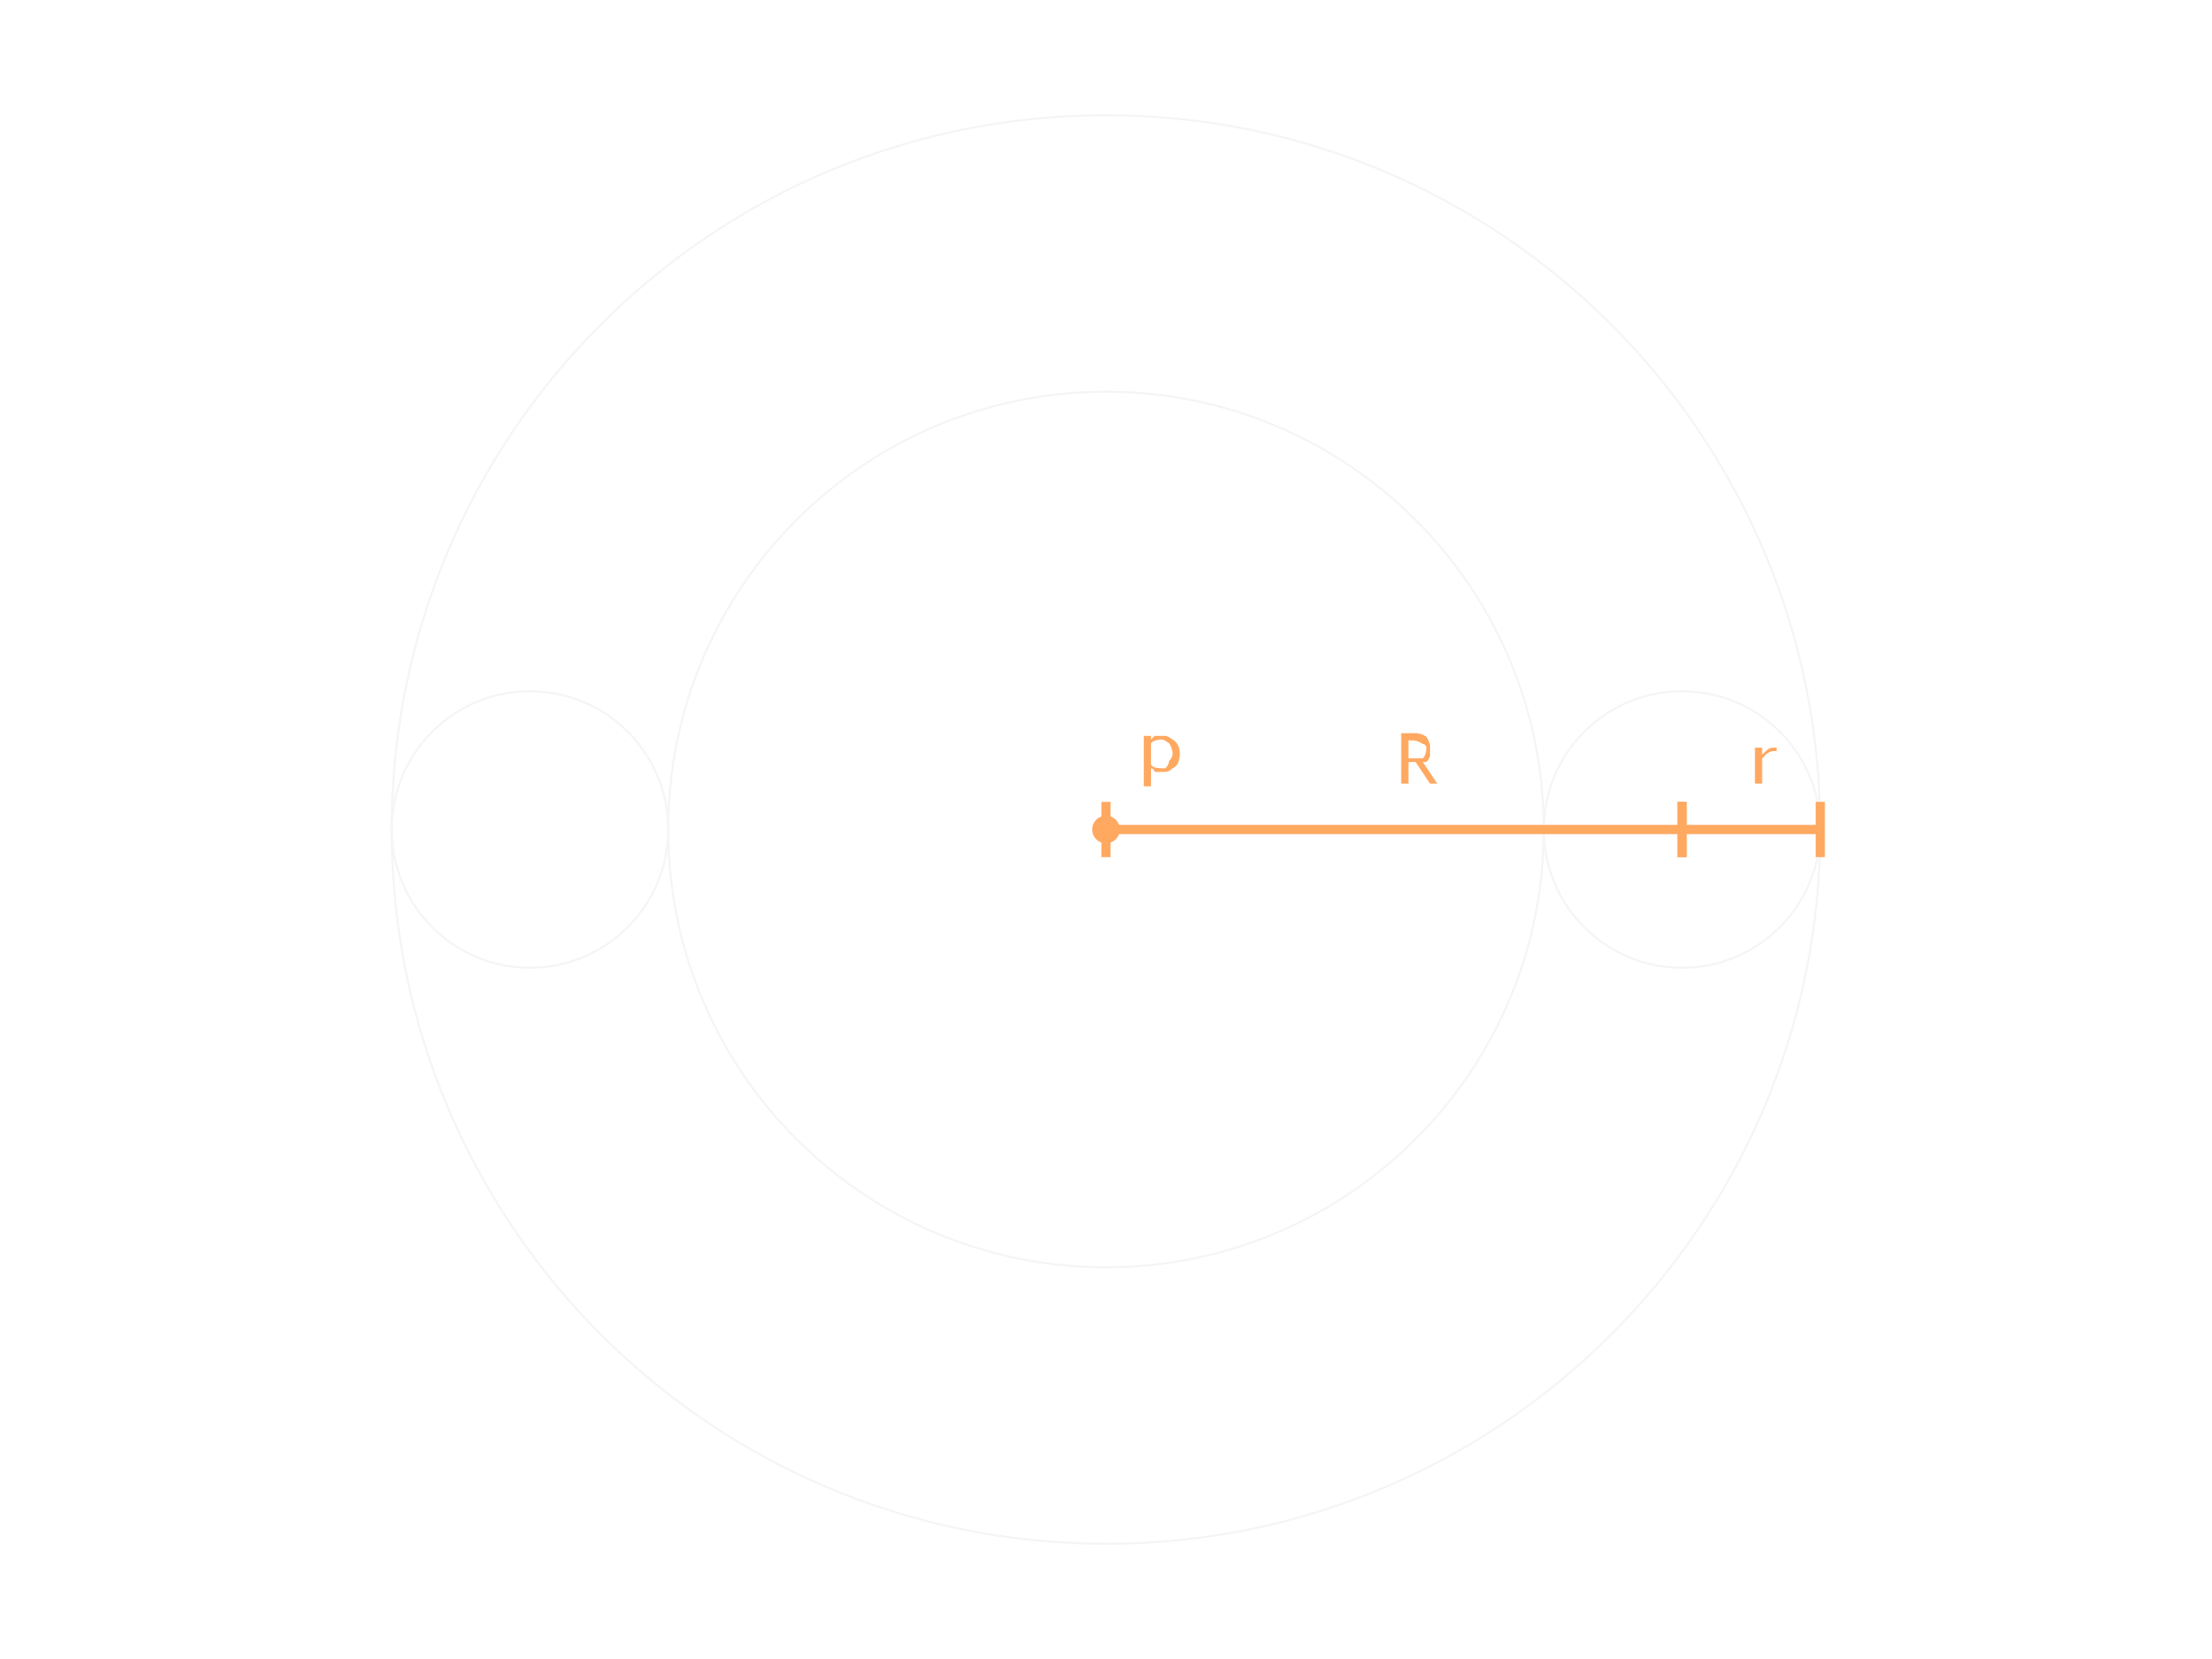
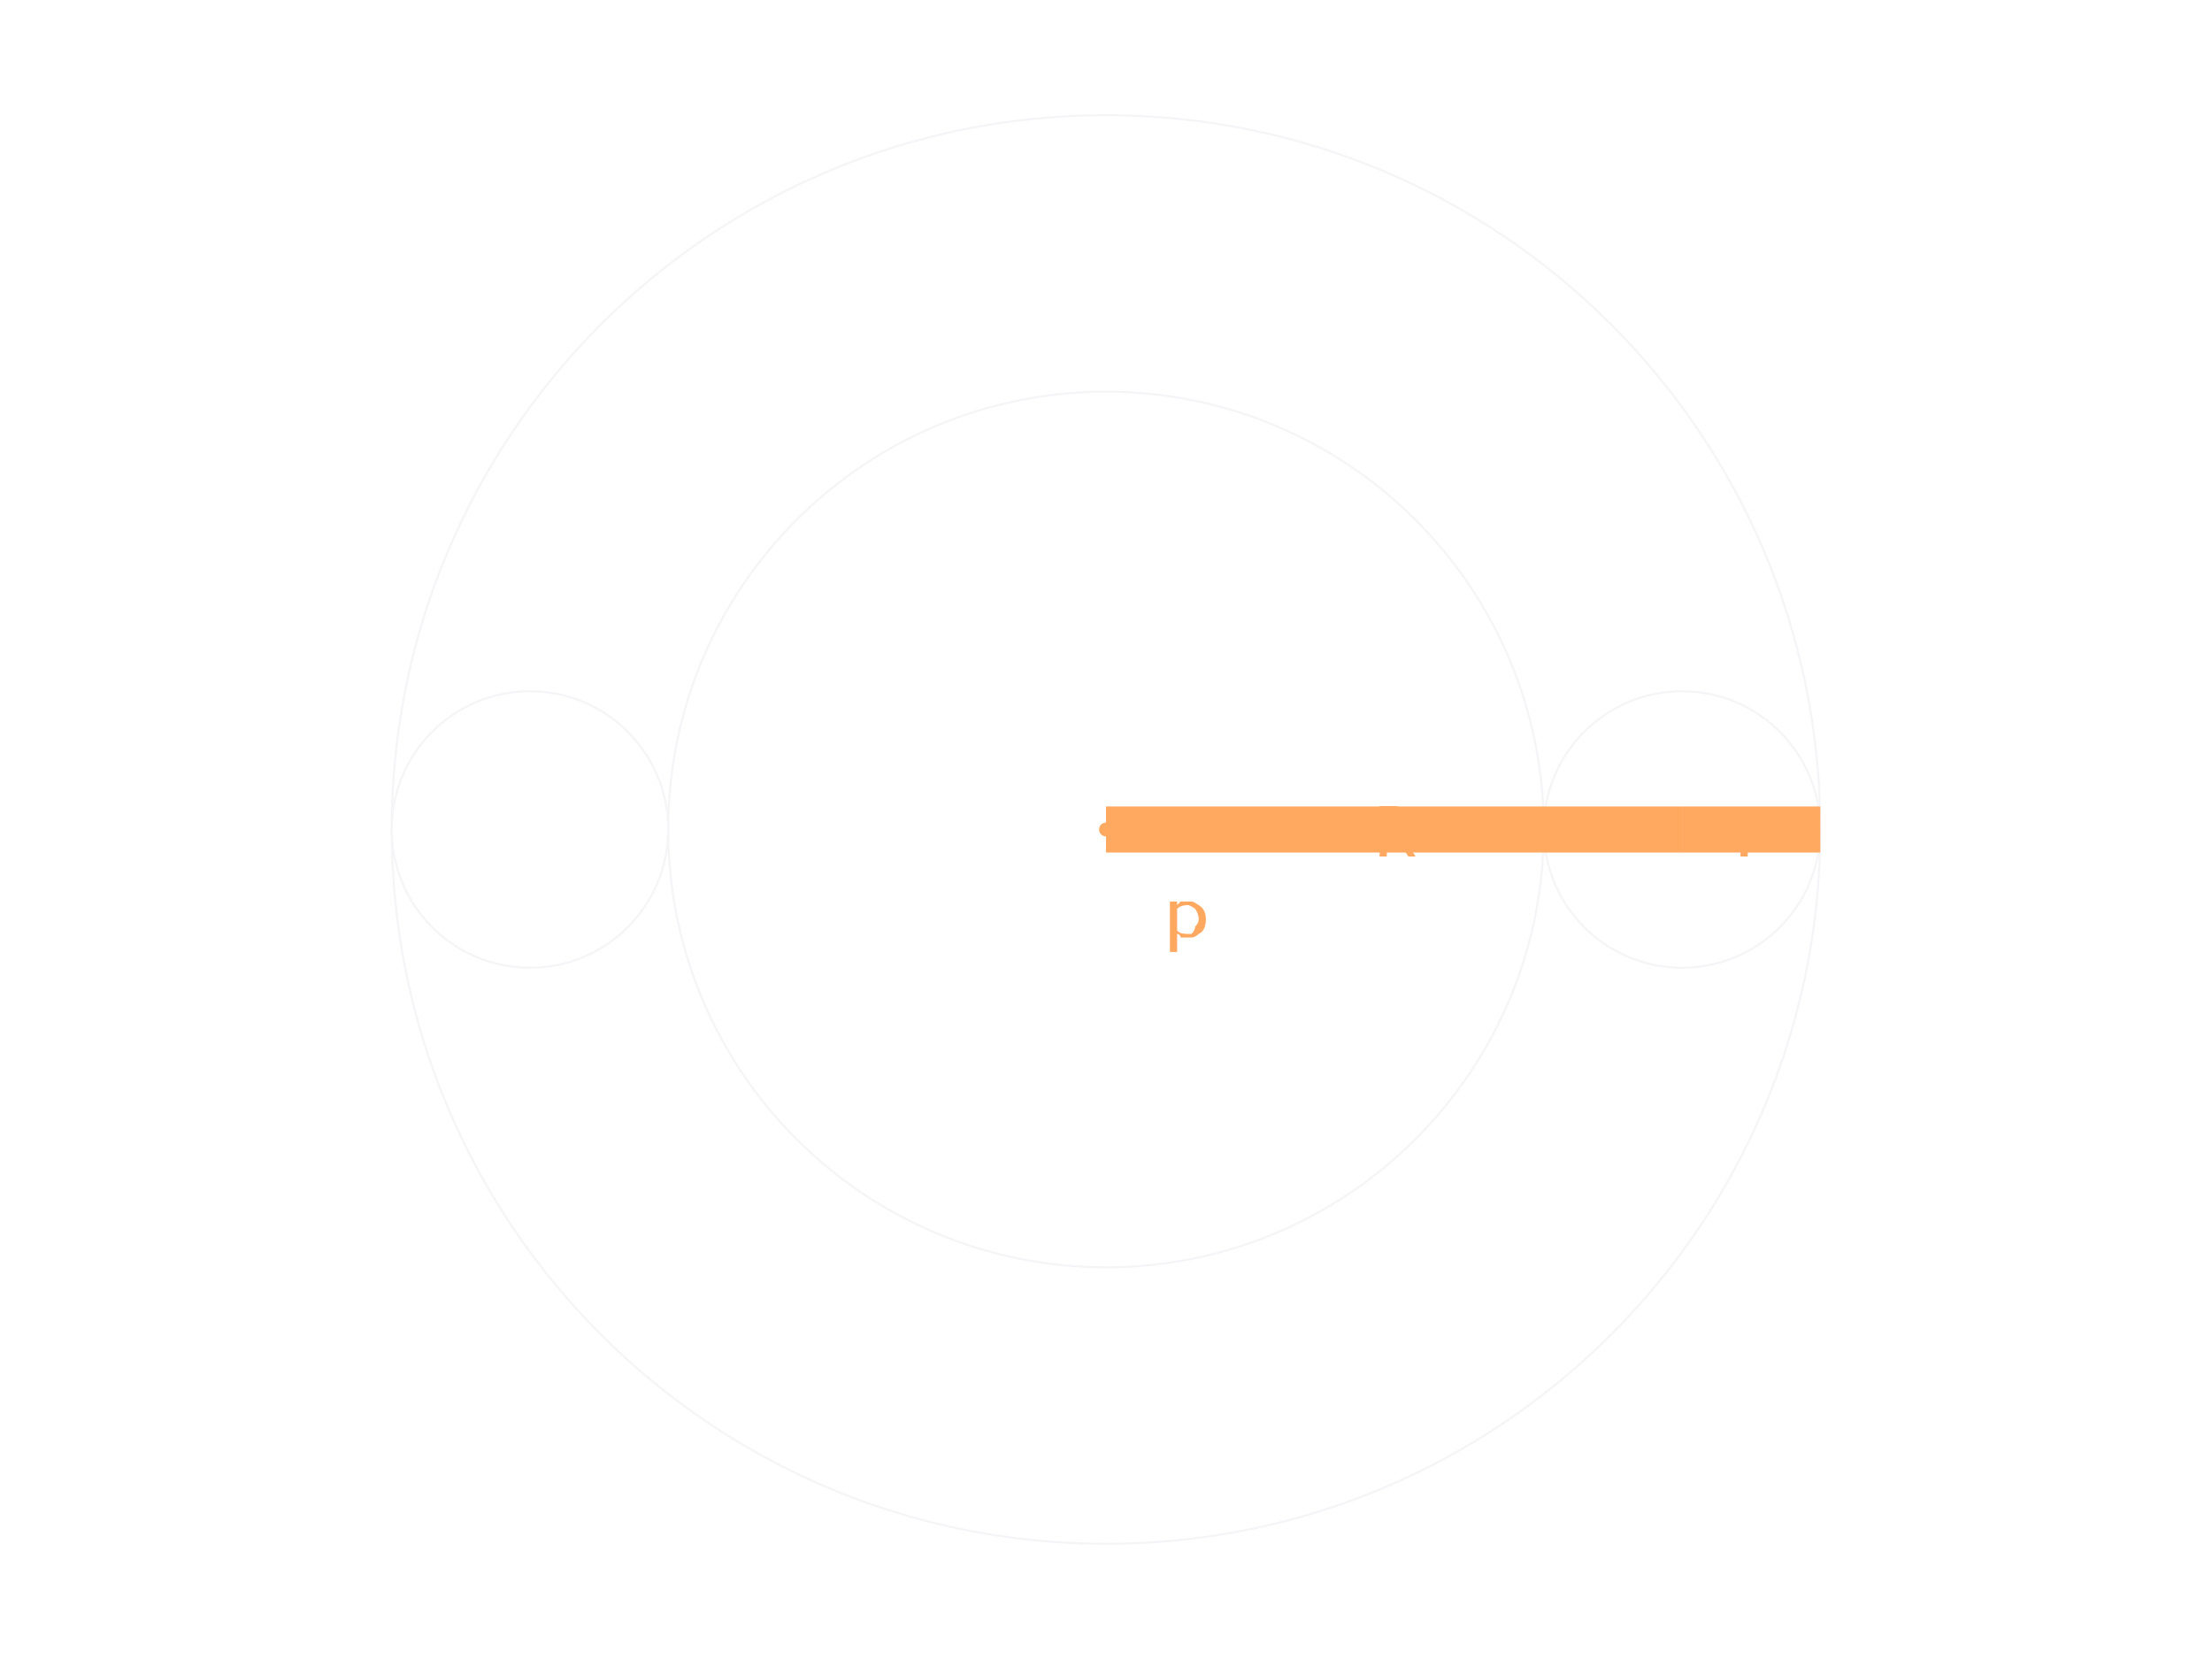
<svg xmlns="http://www.w3.org/2000/svg" width="800" height="600" viewBox="-3.6 -3.6 7.2 7.2">
  <defs>
    <marker id="arrowhead-end" markerWidth="10" markerHeight="7" refX="10" refY="3.5" orient="auto">
      <polygon points="0 0, 10 3.5, 0 7" fill="rgb(211,211,211)" />
    </marker>
    <marker id="arrowhead-start" markerWidth="10" markerHeight="7" refX="0" refY="3.5" orient="auto">
      <polygon points="10 0, 0 3.5, 10 7" fill="rgb(211,211,211)" />
    </marker>
  </defs>
  <g stroke-width="0.009">
    <circle cx="0" cy="0" r="3.1" style="fill:none;stroke:rgb(245,245,247)" />
    <circle cx="0" cy="0" r="1.9" style="fill:none;stroke:rgb(245,245,247)" />
    <circle cx="2.5" cy="0" r="0.6" style="fill:none;stroke:rgb(245,245,247)" />
    <circle cx="-2.5" cy="0" r="0.6" style="fill:none;stroke:rgb(245,245,247)" />
-     <circle cx="0" cy="0" r="0.06" style="fill:rgb(255,168,96);stroke:none;stroke:none" />
-     <text x="0.15" y="-0.25" style="font-family:sans-serif;font-size:0.3;fill:rgb(255,168,96);stroke:none">p</text>
-     <polyline points="0,0 2.5,0" style="fill:none;fill:none;stroke:rgb(255,168,96);stroke-width:0.04" />
-     <polyline points="0,-0.12 0,0.12" style="fill:none;fill:none;stroke:rgb(255,168,96);stroke-width:0.04" />
-     <polyline points="2.5,-0.12 2.5,0.12" style="fill:none;fill:none;stroke:rgb(255,168,96);stroke-width:0.04" />
-     <text x="1.25" y="-0.2" style="font-family:sans-serif;font-size:0.3;fill:rgb(255,168,96);stroke:none">R</text>
-     <polyline points="2.5,0 3.1,0" style="fill:none;fill:none;stroke:rgb(255,168,96);stroke-width:0.04" />
-     <polyline points="2.5,-0.12 2.5,0.12" style="fill:none;fill:none;stroke:rgb(255,168,96);stroke-width:0.04" />
-     <polyline points="3.1,-0.12 3.1,0.12" style="fill:none;fill:none;stroke:rgb(255,168,96);stroke-width:0.04" />
-     <text x="2.8" y="-0.2" style="font-family:sans-serif;font-size:0.3;fill:rgb(255,168,96);stroke:none">r</text>
+     <circle cx="0" cy="0" r="0.03" style="fill:rgb(255,168,96);stroke:none" />
+     <text x="0.354" y="0.354" text-anchor="middle" dominant-baseline="central" style="font-family:sans-serif;font-size:0.3;font-size:0.3;fill:rgb(255,168,96)">p</text>
+     <line x1="0" y1="0" x2="2.5" y2="0" style="fill:none;stroke:rgb(255,168,96);stroke-width:0.2" />
+     <text x="1.25" y="0" text-anchor="middle" dominant-baseline="central" style="font-family:sans-serif;font-size:0.3;fill:rgb(255,168,96);font-size:0.3">R</text>
+     <line x1="2.5" y1="0" x2="3.1" y2="0" style="fill:none;stroke:rgb(255,168,96);stroke-width:0.2" />
+     <text x="2.8" y="0" text-anchor="middle" dominant-baseline="central" style="font-family:sans-serif;font-size:0.3;fill:rgb(255,168,96);font-size:0.3">r</text>
  </g>
</svg>
